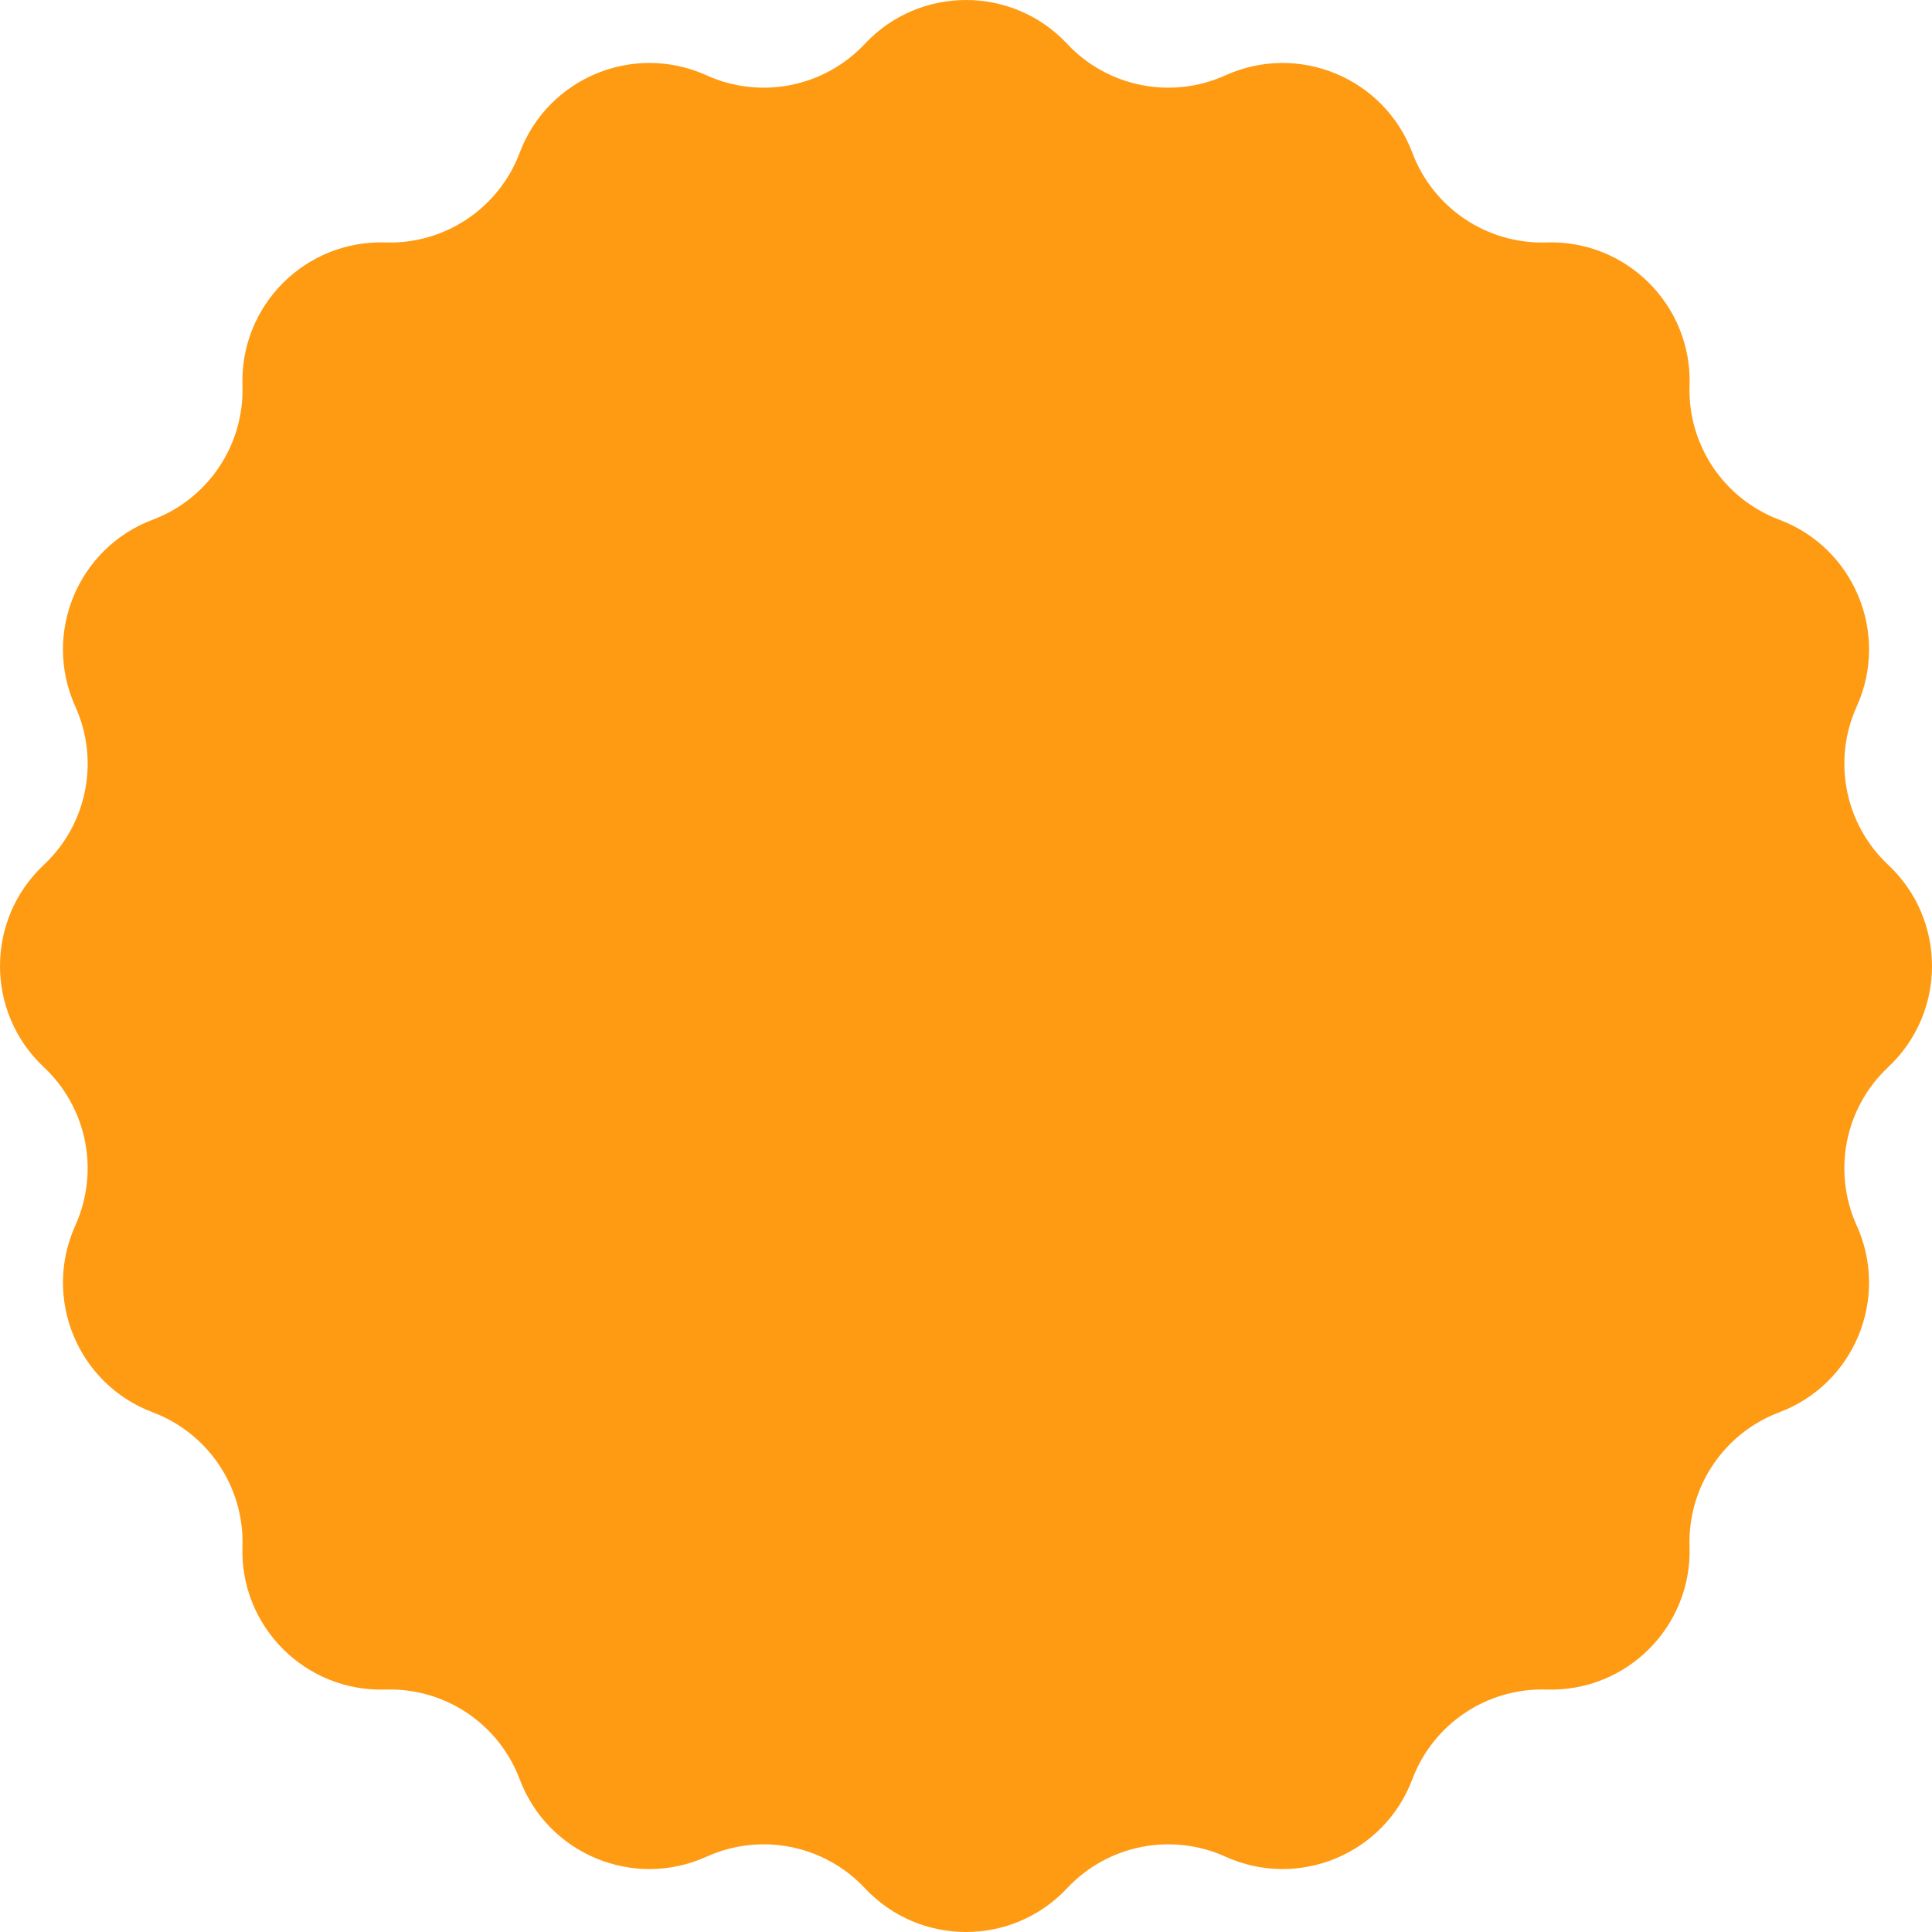
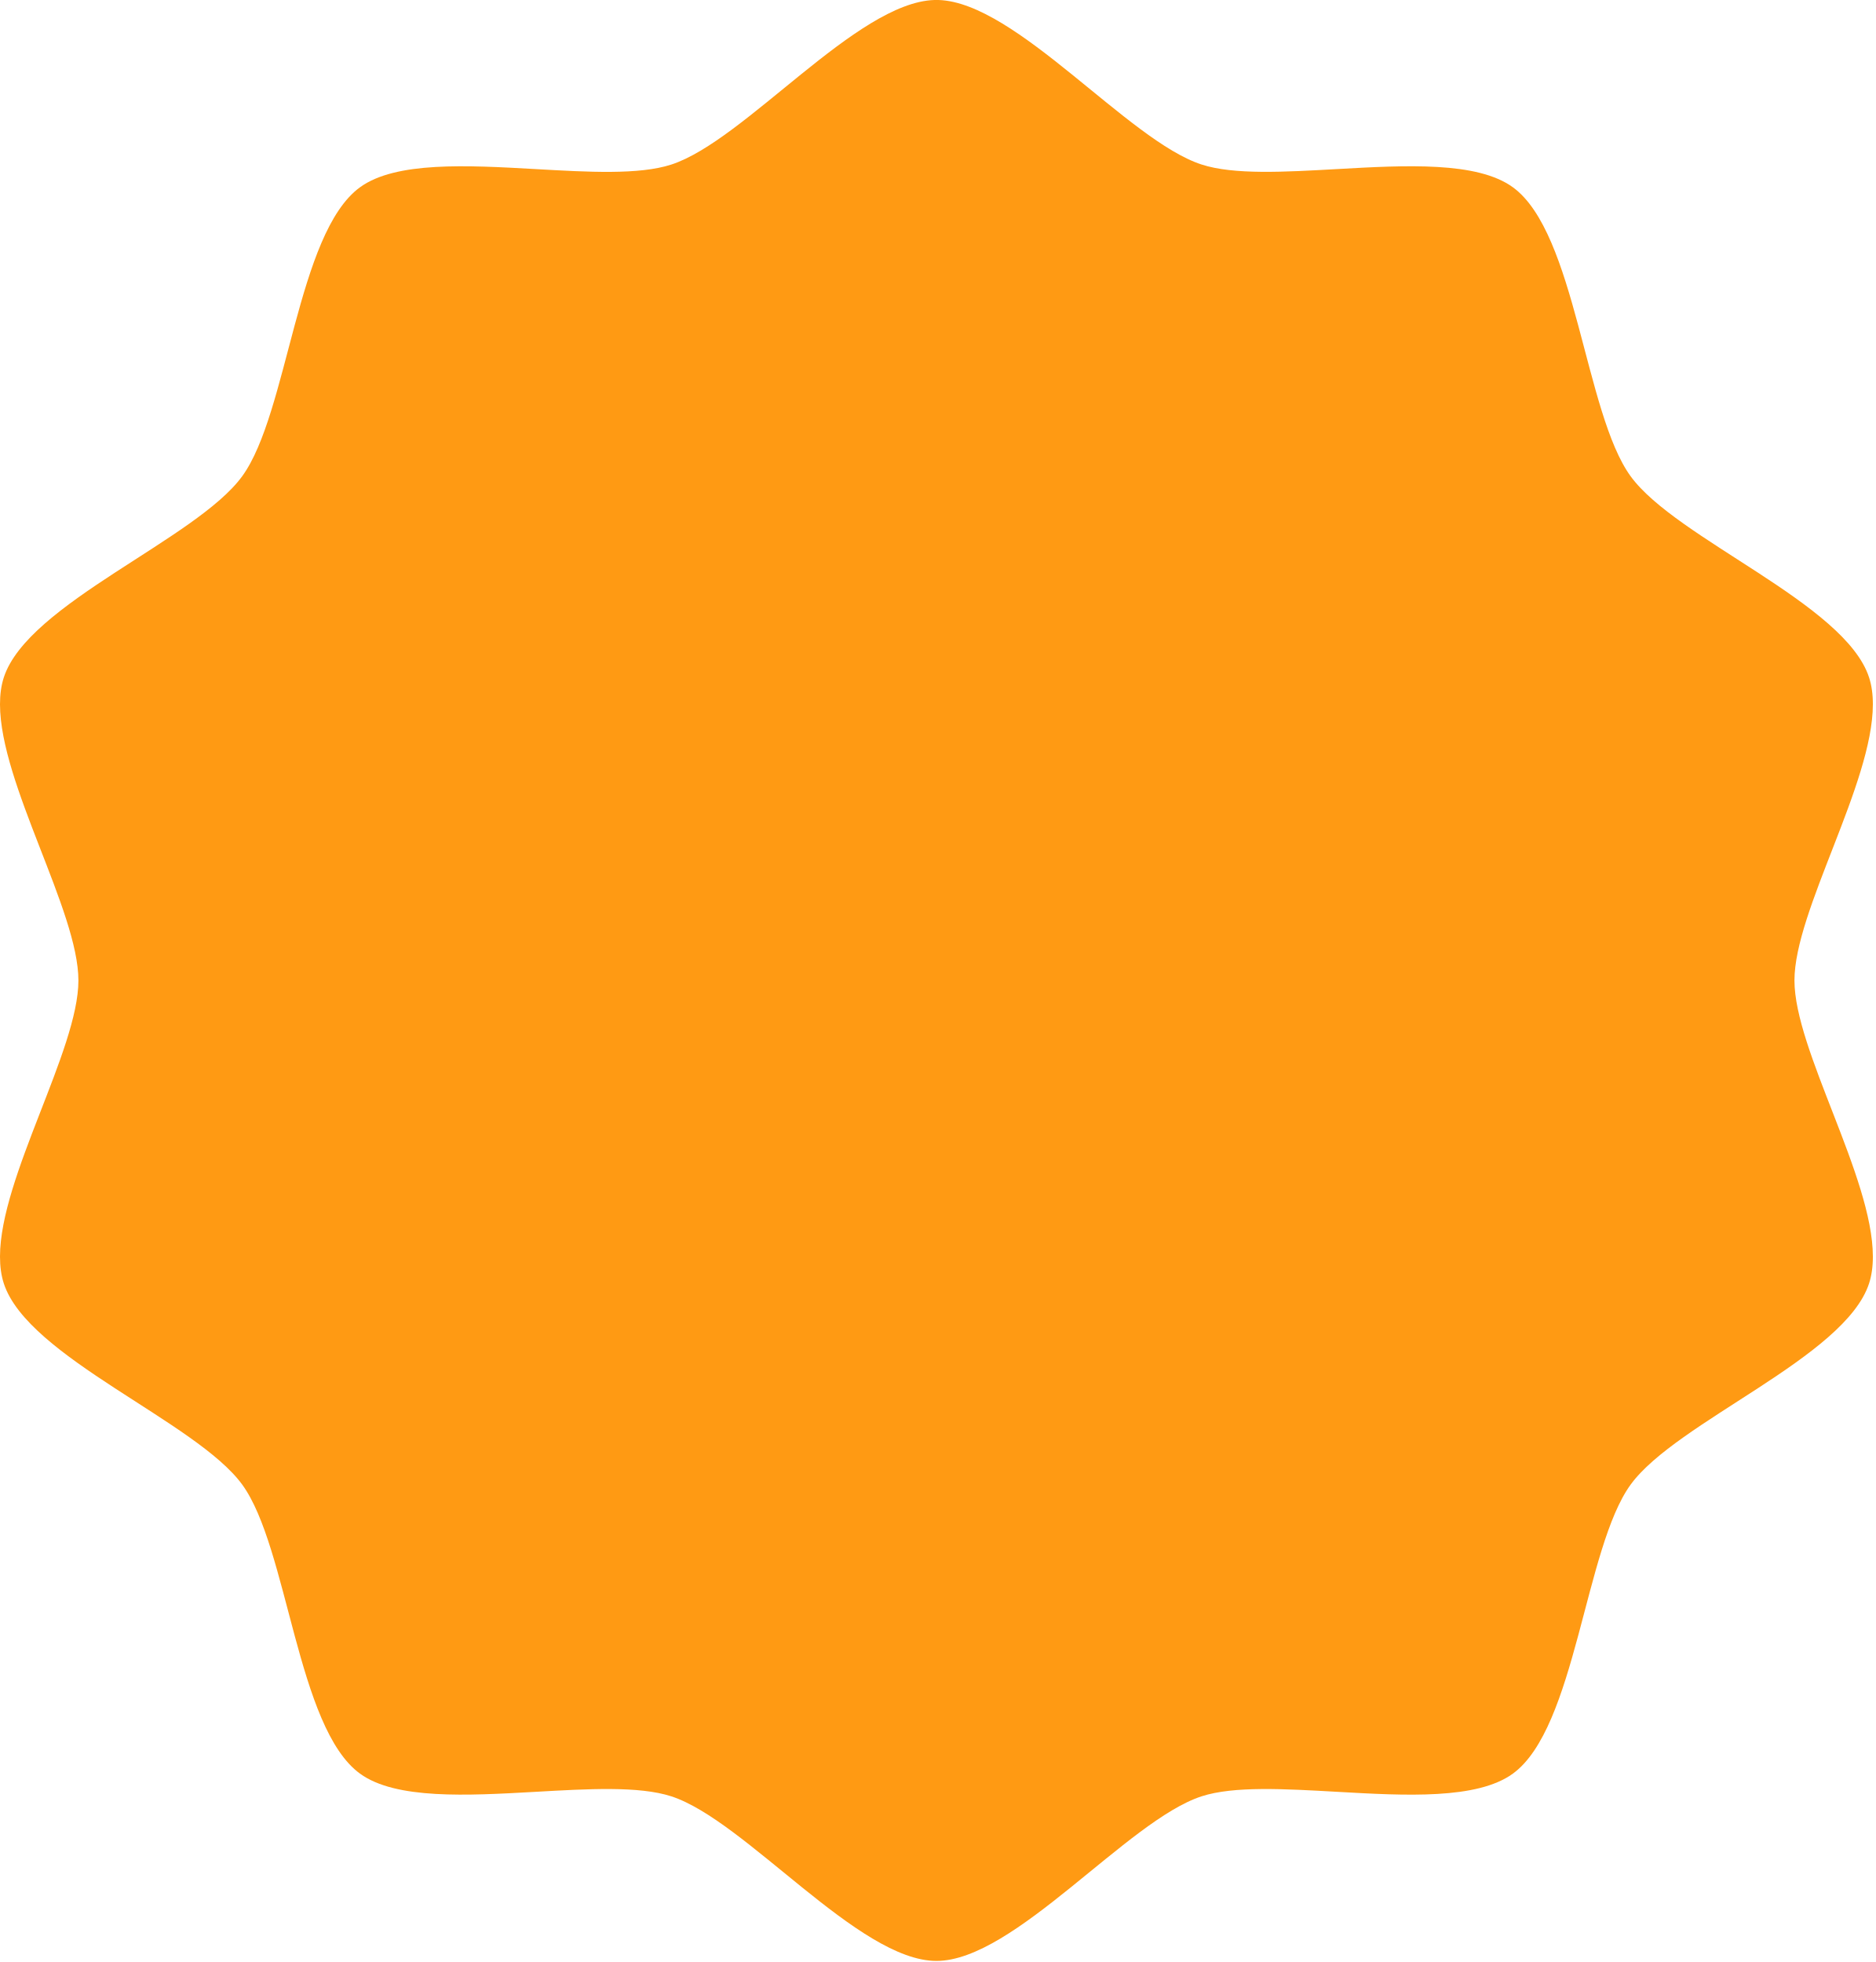
- <svg xmlns="http://www.w3.org/2000/svg" width="295.991mm" height="295.991mm" viewBox="0 0 295.991 295.991" version="1.1" id="svg68">
-   <defs id="defs65" />
-   <g id="layer1" transform="translate(35.74083,58.61456)">
-     <path d="m 253.556,104.855 -0.042,0.042 c -6.618,6.219 -8.548,15.956 -4.805,24.229 l 0.004,0.007 c 5.055,11.18 -0.385,24.303 -11.867,28.628 v 0 c -8.502,3.2 -14.026,11.458 -13.741,20.539 l 0.004,0.042 c 0.381,12.245 -9.648,22.274 -21.893,21.89 h -0.042 c -9.081,-0.286 -17.339,5.239 -20.539,13.741 v 0 c -4.325,11.483 -17.448,16.923 -28.628,11.864 l -0.007,-0.004 c -8.273,-3.743 -18.009,-1.81 -24.229,4.808 l -0.039,0.042 c -8.389,8.925 -22.564,8.925 -30.953,0 l -0.039,-0.042 c -6.219,-6.618 -15.956,-8.551 -24.229,-4.808 l -0.007,0.004 c -11.18,5.059 -24.303,-0.381 -28.628,-11.864 v 0 C 40.673,205.471 32.418,199.946 23.337,200.232 h -0.042 C 11.05,200.616 1.017,190.587 1.401,178.342 l 0.004,-0.042 c 0.286,-9.081 -5.239,-17.339 -13.741,-20.539 v 0 c -11.483,-4.325 -16.923,-17.452 -11.864,-28.628 v -0.007 c 3.743,-8.273 1.813,-18.009 -4.805,-24.229 l -0.042,-0.042 c -8.925,-8.386 -8.925,-22.564 0,-30.949 l 0.042,-0.042 c 6.618,-6.216 8.551,-15.953 4.808,-24.229 l -0.004,-0.007 c -5.059,-11.176 0.381,-24.303 11.864,-28.624 v 0 C -3.834,17.8 1.691,9.545 1.405,0.464 V 0.418 C 1.02,-11.826 11.05,-21.856 23.295,-21.471 l 0.042,0.004 c 9.081,0.282 17.339,-5.239 20.539,-13.744 v 0 c 4.325,-11.479 17.448,-16.919 28.628,-11.864 l 0.007,0.004 c 8.273,3.743 18.009,1.813 24.229,-4.805 l 0.039,-0.046 c 8.389,-8.922 22.564,-8.922 30.953,0 l 0.039,0.046 c 6.219,6.618 15.956,8.548 24.229,4.805 l 0.007,-0.004 c 11.18,-5.055 24.303,0.385 28.628,11.864 v 0 c 3.203,8.505 11.458,14.026 20.539,13.744 l 0.042,-0.004 c 12.248,-0.385 22.278,9.645 21.893,21.893 l -0.004,0.042 c -0.286,9.081 5.239,17.336 13.741,20.539 h 0.004 c 11.479,4.322 16.919,17.448 11.864,28.628 l -0.004,0.004 c -3.743,8.276 -1.813,18.013 4.805,24.229 l 0.042,0.042 c 8.925,8.386 8.925,22.564 0,30.949" style="fill:#ff9a13;fill-opacity:1;fill-rule:nonzero;stroke:none;stroke-width:0.035" id="path20" />
-   </g>
+ <svg xmlns="http://www.w3.org/2000/svg" width="280" height="293" viewBox="0 0 280 293" fill="none">
+   <path d="M139.508 0C127.869 0.372 111.212 21.007 100.231 24.576C95.424 26.139 87.809 25.696 79.96 25.25C69.725 24.671 59.09 24.089 53.759 27.962C44.33 34.809 43.021 61.687 36.171 71.108C29.325 80.54 4.163 90.093 0.567 101.174C0.174 102.377 0 103.715 0 105.163V105.204C0.024 117.06 11.707 136.048 11.707 146.423C11.707 156.789 0.024 175.774 0 187.629V187.674C0 189.119 0.174 190.457 0.567 191.663C4.163 202.744 29.328 212.297 36.174 221.717C43.018 231.144 44.33 258.022 53.756 264.874C59.087 268.748 69.722 268.166 79.957 267.587C87.806 267.141 95.421 266.697 100.228 268.258C111.309 271.854 128.173 292.84 139.821 292.84C151.47 292.834 168.328 271.863 179.409 268.258C184.213 266.697 191.825 267.144 199.674 267.587C209.909 268.172 220.547 268.751 225.884 264.874C235.307 258.028 236.616 231.144 243.466 221.717C250.312 212.288 275.473 202.738 279.073 191.663C279.466 190.454 279.64 189.116 279.64 187.668V187.632C279.619 175.774 267.932 156.789 267.932 146.414C267.932 136.039 279.619 117.057 279.64 105.199V105.163C279.64 103.715 279.466 102.374 279.073 101.168C275.473 90.093 250.315 80.534 243.466 71.116C236.619 61.693 235.307 34.809 225.884 27.962C220.55 24.089 209.912 24.668 199.677 25.247C191.828 25.687 184.213 26.133 179.409 24.567C168.428 21.007 151.771 0.372 140.138 0H139.508Z" fill="#FF9A13" />
</svg>
